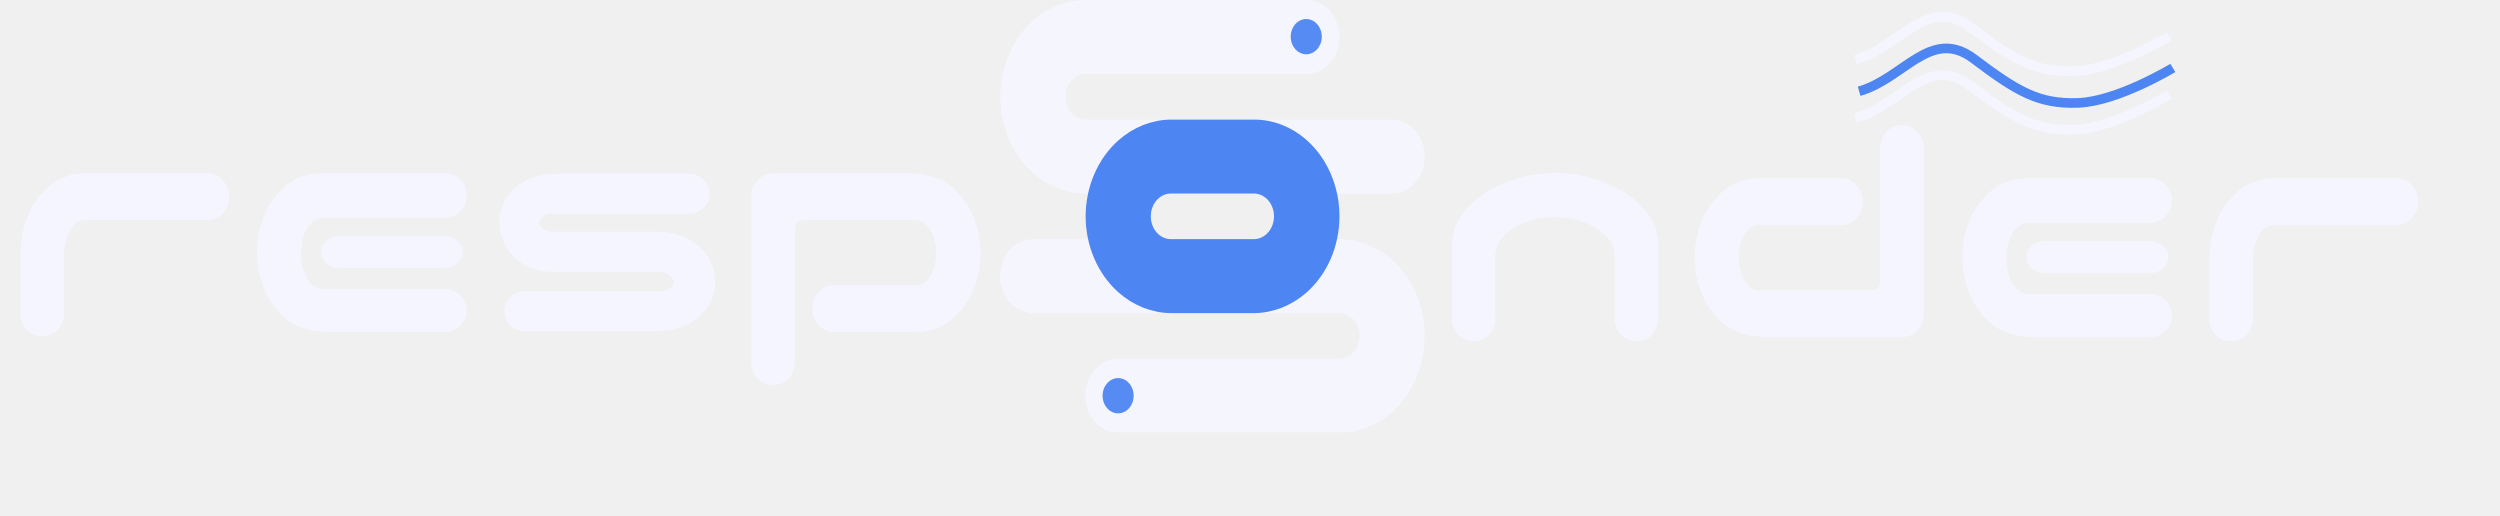
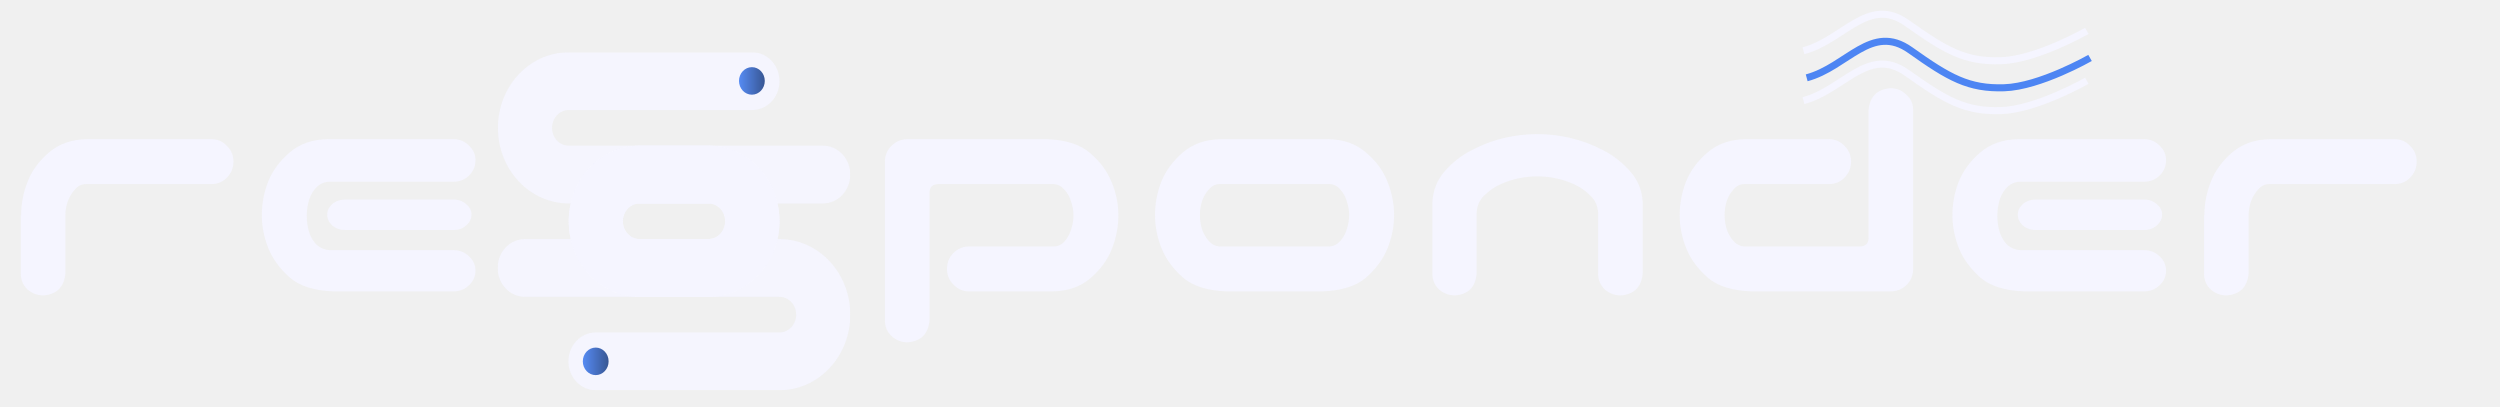
- <svg xmlns="http://www.w3.org/2000/svg" width="286" height="59" viewBox="0 0 286 59" fill="none">
-   <g clip-path="url(#clip0_1567_4672)">
-     <mask id="mask0_1567_4672" style="mask-type:luminance" maskUnits="userSpaceOnUse" x="114" y="0" width="49" height="50">
-       <path d="M162.992 0H114.4V49.5H162.992V0Z" fill="white" />
-     </mask>
-     <g mask="url(#mask0_1567_4672)">
-       <path opacity="0.946" d="M124.195 1.64733e-09C121.607 3.62302e-05 119.126 1.166 117.296 3.242C115.467 5.318 114.439 8.134 114.439 11.07C114.439 14.006 115.466 16.822 117.296 18.898C119.126 20.974 121.607 22.14 124.195 22.14H143.48C144.09 22.14 144.676 22.415 145.107 22.904C145.538 23.394 145.78 24.058 145.78 24.75C145.78 25.442 145.538 26.106 145.107 26.596C144.676 27.085 144.09 27.36 143.48 27.36L118.157 27.36C117.16 27.36 116.205 27.806 115.5 28.599C114.796 29.392 114.4 30.468 114.4 31.59C114.4 32.712 114.796 33.788 115.5 34.581C116.205 35.374 117.16 35.82 118.157 35.82H143.48C146.068 35.82 148.549 34.654 150.379 32.578C152.208 30.502 153.236 27.686 153.236 24.75C153.236 21.814 152.209 18.998 150.379 16.922C148.549 14.846 146.068 13.68 143.48 13.68H124.195C123.585 13.68 123 13.405 122.568 12.915C122.137 12.426 121.895 11.762 121.895 11.07C121.895 10.378 122.137 9.714 122.568 9.224C123 8.735 123.585 8.46 124.195 8.46H141.727H143.85H145.114H147.297H149.479C150.476 8.46 151.431 8.014 152.136 7.221C152.84 6.428 153.236 5.352 153.236 4.23C153.236 3.675 153.139 3.124 152.95 2.611C152.762 2.098 152.485 1.632 152.136 1.239C151.787 0.846 151.373 0.535 150.917 0.322C150.461 0.109 149.973 -1.55009e-05 149.479 1.64733e-09H147.297H145.114H143.85H141.727H124.195Z" fill="#F5F5FF" />
-       <path opacity="0.946" d="M149.435 6.21C150.416 6.21 151.212 5.308 151.212 4.194C151.212 3.08 150.416 2.178 149.435 2.178C148.453 2.178 147.658 3.08 147.658 4.194C147.658 5.308 148.453 6.21 149.435 6.21Z" fill="#4D85F3" />
-       <path opacity="0.946" d="M133.951 13.68C131.364 13.68 128.882 14.847 127.053 16.922C125.223 18.998 124.195 21.814 124.195 24.75C124.195 27.686 125.223 30.502 127.053 32.578C128.882 34.654 131.364 35.82 133.951 35.82H153.237C153.847 35.82 154.432 36.095 154.863 36.585C155.295 37.074 155.537 37.738 155.537 38.43C155.537 39.123 155.295 39.786 154.863 40.276C154.432 40.765 153.847 41.04 153.237 41.04L127.913 41.04C126.917 41.04 125.961 41.486 125.256 42.279C124.552 43.072 124.156 44.148 124.156 45.27C124.156 46.392 124.552 47.468 125.256 48.261C125.961 49.054 126.917 49.5 127.913 49.5H153.237C155.824 49.5 158.306 48.334 160.135 46.258C161.965 44.182 162.993 41.366 162.993 38.43C162.993 35.494 161.965 32.679 160.135 30.602C158.306 28.526 155.824 27.36 153.237 27.36H133.951C133.341 27.36 132.756 27.085 132.325 26.596C131.893 26.106 131.651 25.442 131.651 24.75C131.651 24.058 131.893 23.394 132.325 22.905C132.756 22.415 133.341 22.14 133.951 22.14H151.484H153.606H154.87H157.053H159.236C160.232 22.14 161.188 21.694 161.892 20.901C162.597 20.108 162.993 19.032 162.993 17.91C162.993 17.355 162.896 16.805 162.707 16.291C162.518 15.778 162.241 15.312 161.892 14.919C161.544 14.526 161.129 14.215 160.673 14.002C160.218 13.79 159.729 13.68 159.236 13.68H157.053H154.87H153.606H151.484H133.951Z" fill="#F5F5FF" />
-       <path opacity="0.946" d="M127.913 47.286C128.895 47.286 129.69 46.384 129.69 45.27C129.69 44.157 128.895 43.254 127.913 43.254C126.932 43.254 126.136 44.157 126.136 45.27C126.136 46.384 126.932 47.286 127.913 47.286Z" fill="#4D85F3" />
-       <path d="M133.951 13.68C133.432 13.684 132.913 13.735 132.401 13.832C132.311 13.853 132.222 13.875 132.133 13.899C131.706 13.989 131.285 14.113 130.872 14.268C130.783 14.304 130.694 14.341 130.606 14.38C130.189 14.553 129.783 14.758 129.391 14.994C129.328 15.032 129.265 15.071 129.203 15.111C128.771 15.384 128.358 15.694 127.968 16.038C127.955 16.05 127.941 16.062 127.927 16.074C126.768 17.106 125.83 18.423 125.183 19.926C124.537 21.428 124.199 23.078 124.195 24.75C124.199 26.421 124.537 28.07 125.183 29.572C125.829 31.075 126.766 32.392 127.925 33.424C127.94 33.437 127.954 33.45 127.97 33.462C128.359 33.805 128.77 34.115 129.201 34.387C129.264 34.427 129.327 34.467 129.391 34.505C129.783 34.741 130.189 34.946 130.606 35.119C130.693 35.158 130.782 35.195 130.87 35.231C131.282 35.386 131.703 35.509 132.129 35.6C132.219 35.624 132.31 35.646 132.401 35.667C132.912 35.765 133.43 35.816 133.948 35.82C133.949 35.82 133.95 35.82 133.951 35.82C133.952 35.82 133.953 35.82 133.954 35.82H143.477C143.478 35.82 143.48 35.82 143.481 35.82C144 35.816 144.518 35.765 145.031 35.667C145.12 35.647 145.209 35.625 145.297 35.602C145.725 35.51 146.147 35.387 146.56 35.232C146.649 35.196 146.737 35.158 146.824 35.12C147.242 34.947 147.648 34.741 148.041 34.505C148.104 34.467 148.166 34.429 148.228 34.389C148.66 34.115 149.074 33.805 149.465 33.46C149.478 33.449 149.491 33.438 149.504 33.427C150.663 32.395 151.601 31.077 152.248 29.574C152.895 28.072 153.233 26.422 153.237 24.75C153.236 22.449 152.604 20.206 151.428 18.332C150.252 16.458 148.591 15.046 146.675 14.292L146.675 14.292L146.674 14.292C146.17 14.094 145.652 13.944 145.126 13.842C145.112 13.839 145.097 13.836 145.083 13.833C144.556 13.733 144.022 13.681 143.487 13.68C143.485 13.68 143.483 13.68 143.48 13.68C143.479 13.68 143.478 13.68 143.477 13.68H133.96C133.957 13.68 133.954 13.68 133.951 13.68ZM133.951 22.14H143.445H143.594V22.146C144.177 22.189 144.724 22.482 145.123 22.965C145.523 23.449 145.745 24.087 145.745 24.75C145.744 25.412 145.521 26.048 145.121 26.531C144.722 27.013 144.176 27.305 143.594 27.348V27.36H143.445H133.951C133.341 27.36 132.756 27.085 132.324 26.595C131.893 26.106 131.651 25.442 131.651 24.75C131.651 24.058 131.893 23.394 132.324 22.904C132.756 22.415 133.341 22.14 133.951 22.14Z" fill="#4D85F3" />
-     </g>
-     <path d="M3.115 24.857C3.584 23.575 4.375 22.428 5.488 21.413C6.625 20.372 8.058 19.839 9.789 19.812H23.731C24.423 19.812 25.003 20.079 25.473 20.613C25.968 21.12 26.215 21.747 26.215 22.494C26.215 23.242 25.968 23.882 25.473 24.416C25.003 24.923 24.423 25.177 23.731 25.177H9.641C9.171 25.177 8.763 25.39 8.417 25.817C8.071 26.218 7.799 26.698 7.601 27.259C7.428 27.819 7.342 28.353 7.342 28.86V35.866C7.193 37.468 6.378 38.335 4.894 38.469C4.202 38.469 3.597 38.228 3.078 37.748C2.583 37.241 2.336 36.614 2.336 35.866V28.9H2.373C2.373 27.512 2.62 26.164 3.115 24.857ZM37.487 37.988C35.312 37.908 33.668 37.361 32.555 36.347C31.443 35.306 30.64 34.145 30.145 32.864C29.651 31.556 29.404 30.235 29.404 28.9C29.404 27.512 29.638 26.178 30.108 24.896C30.602 23.589 31.406 22.428 32.518 21.413C33.656 20.372 35.089 19.839 36.819 19.812H50.909C51.602 19.812 52.183 20.066 52.652 20.573C53.147 21.053 53.394 21.64 53.394 22.334C53.394 23.055 53.147 23.669 52.652 24.176C52.183 24.656 51.602 24.896 50.909 24.896H37.042C36.498 24.896 36.016 25.097 35.596 25.497C35.2 25.897 34.904 26.418 34.706 27.058C34.533 27.699 34.446 28.326 34.446 28.94C34.446 29.607 34.533 30.261 34.706 30.902C34.904 31.542 35.2 32.063 35.596 32.463C36.016 32.837 36.498 33.037 37.042 33.064H50.909C51.602 33.064 52.183 33.304 52.652 33.784C53.147 34.265 53.394 34.839 53.394 35.506C53.394 36.2 53.147 36.787 52.652 37.267C52.183 37.748 51.602 37.988 50.909 37.988H37.487ZM52.949 28.82C52.949 29.327 52.739 29.767 52.319 30.141C51.948 30.488 51.478 30.662 50.909 30.662H38.785C38.216 30.662 37.734 30.488 37.339 30.141C36.943 29.767 36.745 29.327 36.745 28.82C36.745 28.34 36.943 27.913 37.339 27.539C37.734 27.192 38.216 27.018 38.785 27.018H50.909C51.478 27.018 51.96 27.205 52.356 27.579C52.751 27.926 52.949 28.34 52.949 28.82ZM81.203 22.134C81.203 22.801 80.956 23.362 80.462 23.816C79.992 24.243 79.411 24.456 78.719 24.456H63.034C62.713 24.456 62.453 24.523 62.256 24.656C62.058 24.79 61.91 24.937 61.811 25.097C61.712 25.23 61.663 25.35 61.663 25.457C61.663 25.59 61.712 25.737 61.811 25.897C61.91 26.031 62.058 26.164 62.256 26.298C62.453 26.404 62.713 26.471 63.034 26.498H75.159C76.716 26.525 78.002 26.858 79.015 27.499C80.029 28.113 80.746 28.847 81.166 29.701C81.611 30.528 81.833 31.369 81.833 32.223C81.833 33.05 81.611 33.891 81.166 34.745C80.721 35.573 79.992 36.307 78.978 36.947C77.99 37.561 76.716 37.868 75.159 37.868C74.887 37.895 74.69 37.908 74.566 37.908H60.179C59.487 37.908 58.894 37.694 58.399 37.267C57.93 36.814 57.695 36.267 57.695 35.626C57.695 34.959 57.942 34.398 58.437 33.945C58.906 33.518 59.487 33.304 60.179 33.304H75.456C75.827 33.331 76.123 33.277 76.346 33.144C76.593 33.011 76.778 32.864 76.902 32.703C77.025 32.543 77.087 32.383 77.087 32.223C77.087 32.143 77.025 32.01 76.902 31.823C76.778 31.609 76.593 31.449 76.346 31.342C76.123 31.209 75.827 31.129 75.456 31.102H63.294C61.86 31.075 60.674 30.755 59.734 30.141C58.795 29.5 58.127 28.767 57.732 27.939C57.337 27.112 57.139 26.284 57.139 25.457C57.139 24.63 57.337 23.816 57.732 23.015C58.152 22.188 58.82 21.48 59.734 20.893C60.674 20.279 61.86 19.945 63.294 19.892C63.541 19.865 63.726 19.852 63.85 19.852H78.719C79.411 19.852 79.992 20.079 80.462 20.533C80.956 20.96 81.203 21.494 81.203 22.134ZM90.955 41.471C90.807 43.073 89.991 43.94 88.508 44.074C87.816 44.074 87.21 43.82 86.691 43.313C86.196 42.832 85.949 42.218 85.949 41.471V22.414C85.974 21.667 86.233 21.053 86.728 20.573C87.222 20.066 87.816 19.812 88.508 19.812H104.081C106.256 19.892 107.9 20.453 109.012 21.494C110.125 22.508 110.928 23.669 111.423 24.977C111.917 26.258 112.164 27.566 112.164 28.9C112.164 30.288 111.917 31.636 111.423 32.944C110.953 34.225 110.149 35.386 109.012 36.427C107.9 37.441 106.479 37.961 104.748 37.988H95.404C94.712 37.988 94.131 37.721 93.662 37.187C93.167 36.68 92.92 36.053 92.92 35.306C92.92 34.559 93.155 33.931 93.624 33.424C94.119 32.89 94.712 32.623 95.404 32.623H104.897C105.366 32.623 105.774 32.423 106.12 32.023C106.466 31.596 106.713 31.115 106.862 30.582C107.035 30.021 107.121 29.474 107.121 28.94C107.121 28.38 107.035 27.832 106.862 27.299C106.713 26.738 106.466 26.258 106.12 25.857C105.774 25.43 105.366 25.203 104.897 25.177H91.919C91.276 25.203 90.955 25.55 90.955 26.218V41.471Z" fill="#F5F5FF" />
-     <path d="M177.891 19.785C179.177 19.785 180.437 19.945 181.673 20.265C182.934 20.585 184.133 21.066 185.27 21.706C186.407 22.32 187.408 23.148 188.273 24.189C189.163 25.23 189.645 26.471 189.72 27.912V29.593V36.44C189.571 38.041 188.755 38.908 187.272 39.042C186.58 39.042 185.974 38.802 185.455 38.321C184.961 37.814 184.714 37.187 184.714 36.44V34.678V29.153C184.664 28.326 184.368 27.645 183.824 27.111C183.305 26.551 182.712 26.11 182.044 25.79C181.401 25.47 180.722 25.23 180.005 25.069C179.313 24.909 178.608 24.829 177.891 24.829C177.174 24.829 176.457 24.909 175.741 25.069C175.048 25.23 174.369 25.47 173.701 25.79C173.059 26.11 172.465 26.551 171.921 27.111C171.402 27.645 171.118 28.326 171.069 29.153V34.678V36.44C170.945 38.041 170.142 38.908 168.659 39.042C167.966 39.042 167.361 38.802 166.842 38.321C166.347 37.814 166.1 37.187 166.1 36.44V29.593V27.912C166.174 26.471 166.644 25.23 167.509 24.189C168.374 23.148 169.376 22.32 170.512 21.706C171.649 21.066 172.836 20.585 174.072 20.265C175.333 19.945 176.606 19.785 177.891 19.785ZM215.082 16.902C215.23 15.301 216.046 14.433 217.529 14.3C218.221 14.3 218.814 14.553 219.309 15.06C219.828 15.541 220.087 16.155 220.087 16.902V35.959C220.062 36.706 219.803 37.334 219.309 37.841C218.814 38.321 218.221 38.561 217.529 38.561H201.956C199.78 38.481 198.136 37.934 197.024 36.92C195.912 35.879 195.108 34.718 194.614 33.437C194.119 32.129 193.872 30.808 193.872 29.473C193.872 28.085 194.107 26.751 194.577 25.47C195.071 24.162 195.875 23.001 196.987 21.987C198.124 20.946 199.558 20.412 201.288 20.385H210.632C211.324 20.385 211.905 20.652 212.375 21.186C212.869 21.693 213.116 22.32 213.116 23.068C213.116 23.815 212.869 24.456 212.375 24.989C211.905 25.496 211.324 25.75 210.632 25.75H201.14C200.67 25.75 200.262 25.963 199.916 26.39C199.57 26.791 199.311 27.271 199.138 27.832C198.989 28.366 198.915 28.899 198.915 29.433C198.915 29.994 198.989 30.554 199.138 31.115C199.311 31.649 199.57 32.129 199.916 32.556C200.262 32.956 200.67 33.17 201.14 33.197H214.118C214.76 33.17 215.082 32.823 215.082 32.156V16.902ZM232.583 38.561C230.407 38.481 228.764 37.934 227.651 36.92C226.539 35.879 225.736 34.718 225.241 33.437C224.747 32.129 224.5 30.808 224.5 29.473C224.5 28.085 224.735 26.751 225.204 25.47C225.699 24.162 226.502 23.001 227.614 21.987C228.751 20.946 230.185 20.412 231.915 20.385H246.006C246.697 20.385 247.278 20.639 247.749 21.146C248.243 21.626 248.489 22.213 248.489 22.907C248.489 23.628 248.243 24.242 247.749 24.749C247.278 25.23 246.697 25.47 246.006 25.47H232.138C231.594 25.47 231.112 25.67 230.692 26.07C230.296 26.471 230 26.991 229.802 27.632C229.629 28.272 229.542 28.899 229.542 29.513C229.542 30.18 229.629 30.834 229.802 31.475C230 32.115 230.296 32.636 230.692 33.036C231.112 33.41 231.594 33.61 232.138 33.637H246.006C246.697 33.637 247.278 33.877 247.749 34.358C248.243 34.838 248.489 35.412 248.489 36.079C248.489 36.773 248.243 37.36 247.749 37.841C247.278 38.321 246.697 38.561 246.006 38.561H232.583ZM248.045 29.393C248.045 29.9 247.836 30.341 247.414 30.714C247.044 31.061 246.573 31.235 246.006 31.235H233.881C233.312 31.235 232.83 31.061 232.435 30.714C232.039 30.341 231.841 29.9 231.841 29.393C231.841 28.913 232.039 28.486 232.435 28.112C232.83 27.765 233.312 27.591 233.881 27.591H246.006C246.573 27.591 247.057 27.778 247.451 28.152C247.848 28.499 248.045 28.913 248.045 29.393ZM253.534 25.43C254.002 24.148 254.793 23.001 255.905 21.987C257.042 20.946 258.477 20.412 260.208 20.385H274.148C274.841 20.385 275.422 20.652 275.891 21.186C276.386 21.693 276.633 22.32 276.633 23.068C276.633 23.815 276.386 24.456 275.891 24.989C275.422 25.496 274.841 25.75 274.148 25.75H260.057C259.589 25.75 259.182 25.963 258.834 26.39C258.489 26.791 258.218 27.271 258.018 27.832C257.846 28.392 257.759 28.926 257.759 29.433V36.44C257.611 38.041 256.795 38.908 255.311 39.042C254.621 39.042 254.014 38.802 253.497 38.321C253.001 37.814 252.754 37.187 252.754 36.44V29.473H252.791C252.791 28.085 253.038 26.738 253.534 25.43Z" fill="#F5F5FF" />
-     <path d="M212.28 6.814C217.405 5.366 220.484 -0.6 225.406 3.107C230.327 6.814 232.787 8.296 237.298 8.148C241.809 8 248.166 4.145 248.166 4.145" stroke="#F5F5FF" stroke-width="1.1" />
-     <path d="M212.686 10.44C217.812 8.993 220.891 3.027 225.812 6.733C230.733 10.44 233.193 11.923 237.705 11.774C242.215 11.626 248.572 7.771 248.572 7.771" stroke="#4D85F3" stroke-width="1.1" />
-     <path d="M212.28 13.504C217.405 12.056 220.484 6.09 225.406 9.797C230.327 13.504 232.787 14.986 237.298 14.838C241.809 14.69 248.166 10.835 248.166 10.835" stroke="#F5F5FF" stroke-width="1.1" />
+ <svg xmlns="http://www.w3.org/2000/svg" width="314" height="51" viewBox="0 0 314 51" fill="none">
+   <mask id="mask0_1573_562" style="mask-type:luminance" maskUnits="userSpaceOnUse" x="62" y="6" width="45" height="44">
+     <path d="M106.796 6.567H62.504V49.012H106.796V6.567Z" fill="white" />
+   </mask>
+   <g mask="url(#mask0_1573_562)">
+     <path opacity="0.946" d="M71.432 6.567C69.073 6.567 66.812 7.567 65.144 9.348C63.476 11.128 62.539 13.542 62.539 16.059C62.539 18.577 63.476 20.991 65.144 22.771C66.811 24.552 69.073 25.552 71.432 25.552H89.011C89.567 25.552 90.1 25.788 90.494 26.207C90.887 26.627 91.108 27.196 91.108 27.79C91.108 28.383 90.887 28.953 90.494 29.372C90.1 29.792 89.567 30.028 89.011 30.028L65.928 30.028C65.02 30.028 64.149 30.41 63.507 31.09C62.865 31.77 62.504 32.693 62.504 33.655C62.504 34.617 62.865 35.539 63.507 36.219C64.149 36.9 65.02 37.282 65.928 37.282H89.011C91.37 37.282 93.631 36.282 95.299 34.502C96.967 32.721 97.903 30.307 97.903 27.79C97.904 25.272 96.967 22.858 95.299 21.078C93.631 19.298 91.37 18.297 89.011 18.297H71.432C70.876 18.297 70.343 18.062 69.949 17.642C69.556 17.222 69.335 16.653 69.335 16.059C69.335 15.466 69.556 14.897 69.949 14.477C70.343 14.057 70.876 13.822 71.432 13.821H87.413H89.348H90.5H92.489H94.479C95.387 13.822 96.258 13.439 96.901 12.759C97.543 12.079 97.903 11.156 97.903 10.194C97.903 9.718 97.815 9.247 97.643 8.806C97.471 8.366 97.218 7.967 96.901 7.63C96.583 7.293 96.205 7.026 95.79 6.843C95.374 6.661 94.929 6.567 94.479 6.567H92.489H90.5H89.348H87.413H71.432Z" fill="#F5F5FF" />
+     <path opacity="0.946" d="M94.438 11.893C95.332 11.893 96.057 11.119 96.057 10.164C96.057 9.209 95.332 8.435 94.438 8.435C93.543 8.435 92.818 9.209 92.818 10.164C92.818 11.119 93.543 11.893 94.438 11.893Z" fill="url(#paint0_linear_1573_562)" />
+     <path opacity="0.946" d="M80.324 18.297C77.966 18.297 75.704 19.297 74.036 21.078C72.368 22.858 71.431 25.272 71.431 27.79C71.431 30.307 72.368 32.721 74.036 34.502C75.704 36.282 77.966 37.282 80.324 37.282H97.903C98.459 37.282 98.992 37.518 99.385 37.937C99.778 38.357 99.999 38.926 99.999 39.52C99.999 40.113 99.778 40.683 99.385 41.102C98.992 41.522 98.459 41.758 97.903 41.758L74.82 41.758C73.912 41.758 73.041 42.14 72.399 42.82C71.757 43.5 71.396 44.423 71.396 45.385C71.396 46.347 71.757 47.269 72.399 47.95C73.041 48.63 73.912 49.012 74.82 49.012H97.903C100.262 49.012 102.524 48.012 104.191 46.232C105.859 44.452 106.796 42.037 106.796 39.52C106.796 37.002 105.859 34.588 104.191 32.808C102.524 31.028 100.262 30.028 97.903 30.027H80.324C79.768 30.027 79.235 29.792 78.842 29.372C78.448 28.952 78.228 28.383 78.228 27.79C78.228 27.196 78.448 26.627 78.842 26.207C79.235 25.787 79.768 25.552 80.324 25.552H96.305H98.24H99.392H101.382H103.372C104.28 25.552 105.151 25.169 105.793 24.489C106.435 23.809 106.796 22.886 106.796 21.924C106.796 21.448 106.707 20.977 106.535 20.536C106.363 20.096 106.111 19.697 105.793 19.36C105.474 19.023 105.098 18.756 104.682 18.573C104.267 18.391 103.821 18.297 103.372 18.297H101.382H99.392H98.24H96.305H80.324Z" fill="#F5F5FF" />
+     <path opacity="0.946" d="M74.821 47.114C75.715 47.114 76.441 46.34 76.441 45.385C76.441 44.43 75.715 43.656 74.821 43.656C73.926 43.656 73.201 44.43 73.201 45.385C73.201 46.34 73.926 47.114 74.821 47.114Z" fill="url(#paint1_linear_1573_562)" />
+     <path d="M80.324 18.297C79.85 18.301 79.378 18.345 78.911 18.428C78.829 18.446 78.748 18.465 78.667 18.485C78.278 18.563 77.894 18.669 77.518 18.802C77.436 18.832 77.355 18.865 77.275 18.898C76.895 19.047 76.525 19.222 76.168 19.424C76.11 19.457 76.053 19.491 75.996 19.525C75.602 19.759 75.226 20.025 74.871 20.32C74.858 20.33 74.846 20.34 74.833 20.35C73.776 21.236 72.921 22.365 72.332 23.653C71.743 24.942 71.435 26.356 71.431 27.79C71.435 29.223 71.743 30.637 72.332 31.925C72.92 33.213 73.775 34.342 74.831 35.227C74.844 35.238 74.858 35.249 74.872 35.26C75.227 35.554 75.602 35.82 75.994 36.053C76.051 36.088 76.109 36.122 76.167 36.155C76.525 36.357 76.895 36.533 77.275 36.681C77.355 36.714 77.435 36.746 77.516 36.777C77.891 36.91 78.274 37.015 78.663 37.093C78.745 37.114 78.828 37.133 78.911 37.151C79.377 37.235 79.849 37.278 80.322 37.282C80.323 37.282 80.323 37.282 80.324 37.282C80.325 37.282 80.326 37.282 80.327 37.282H89.007C89.008 37.282 89.009 37.282 89.01 37.282C89.483 37.279 89.956 37.235 90.423 37.151C90.504 37.133 90.585 37.115 90.666 37.095C91.055 37.017 91.44 36.911 91.817 36.778C91.898 36.747 91.978 36.715 92.058 36.682C92.439 36.533 92.809 36.357 93.168 36.154C93.225 36.122 93.281 36.089 93.338 36.055C93.732 35.821 94.109 35.554 94.465 35.258C94.477 35.249 94.489 35.239 94.5 35.23C95.557 34.345 96.412 33.215 97.002 31.927C97.591 30.638 97.899 29.224 97.903 27.79C97.903 25.817 97.327 23.893 96.255 22.287C95.183 20.679 93.669 19.469 91.922 18.823L91.921 18.822C91.462 18.653 90.99 18.524 90.51 18.436C90.497 18.434 90.484 18.431 90.471 18.429C89.99 18.343 89.503 18.299 89.016 18.298C89.015 18.297 89.012 18.297 89.01 18.297C89.009 18.297 89.008 18.297 89.007 18.298H80.332C80.33 18.297 80.327 18.297 80.324 18.297ZM80.324 25.552H88.978H89.113V25.557C89.645 25.593 90.144 25.845 90.507 26.259C90.872 26.674 91.075 27.221 91.075 27.79C91.073 28.357 90.87 28.903 90.506 29.317C90.142 29.73 89.644 29.981 89.113 30.017V30.028H88.978H80.324C79.768 30.028 79.234 29.792 78.841 29.372C78.448 28.953 78.227 28.383 78.227 27.79C78.227 27.196 78.448 26.627 78.841 26.207C79.234 25.788 79.768 25.552 80.324 25.552Z" fill="#F5F5FF" />
  </g>
+   <path d="M3.484 22.784C4.009 21.436 4.894 20.228 6.138 19.161C7.41 18.066 9.013 17.504 10.949 17.476H26.542C27.316 17.476 27.966 17.757 28.491 18.319C29.044 18.852 29.321 19.512 29.321 20.298C29.321 21.085 29.044 21.759 28.491 22.32C27.966 22.854 27.316 23.121 26.542 23.121H10.783C10.258 23.121 9.801 23.345 9.414 23.795C9.027 24.216 8.723 24.721 8.502 25.311C8.308 25.901 8.212 26.462 8.212 26.996V34.368C8.046 36.053 7.133 36.965 5.474 37.106C4.7 37.106 4.023 36.853 3.442 36.348C2.889 35.814 2.613 35.154 2.613 34.368V27.038H2.654C2.654 25.578 2.931 24.16 3.484 22.784ZM41.928 36.6C39.495 36.516 37.657 35.941 36.413 34.873C35.168 33.778 34.27 32.556 33.717 31.209C33.164 29.832 32.887 28.442 32.887 27.038C32.887 25.578 33.15 24.174 33.675 22.826C34.228 21.45 35.127 20.228 36.371 19.161C37.643 18.066 39.246 17.504 41.182 17.476H56.941C57.715 17.476 58.365 17.743 58.89 18.276C59.443 18.782 59.72 19.4 59.72 20.13C59.72 20.888 59.443 21.534 58.89 22.068C58.365 22.573 57.715 22.826 56.941 22.826H41.431C40.822 22.826 40.283 23.036 39.813 23.458C39.371 23.879 39.039 24.427 38.818 25.101C38.624 25.774 38.528 26.434 38.528 27.08C38.528 27.782 38.624 28.47 38.818 29.144C39.039 29.818 39.371 30.366 39.813 30.787C40.283 31.18 40.822 31.391 41.431 31.419H56.941C57.715 31.419 58.365 31.672 58.89 32.177C59.443 32.683 59.72 33.287 59.72 33.989C59.72 34.719 59.443 35.337 58.89 35.842C58.365 36.348 57.715 36.6 56.941 36.6H41.928ZM59.222 26.954C59.222 27.488 58.987 27.951 58.517 28.344C58.102 28.709 57.577 28.892 56.941 28.892H43.38C42.744 28.892 42.205 28.709 41.762 28.344C41.32 27.951 41.099 27.488 41.099 26.954C41.099 26.448 41.32 25.999 41.762 25.606C42.205 25.241 42.744 25.058 43.38 25.058H56.941C57.577 25.058 58.116 25.255 58.559 25.648C59.001 26.013 59.222 26.448 59.222 26.954Z" fill="#F5F5FF" />
+   <path d="M116.745 40.265C116.578 41.95 115.667 42.863 114.007 43.003C113.234 43.003 112.556 42.736 111.976 42.203C111.423 41.697 111.146 41.051 111.146 40.265V20.214C111.173 19.428 111.464 18.782 112.017 18.276C112.57 17.743 113.234 17.476 114.007 17.476H131.426C133.859 17.56 135.697 18.15 136.942 19.245C138.186 20.312 139.084 21.534 139.637 22.91C140.191 24.258 140.466 25.634 140.466 27.038C140.466 28.498 140.191 29.917 139.637 31.293C139.112 32.641 138.213 33.862 136.942 34.958C135.697 36.025 134.107 36.572 132.172 36.6H121.721C120.948 36.6 120.298 36.32 119.773 35.758C119.219 35.224 118.943 34.564 118.943 33.778C118.943 32.992 119.205 32.332 119.73 31.798C120.283 31.237 120.948 30.956 121.721 30.956H132.338C132.863 30.956 133.32 30.745 133.706 30.324C134.094 29.875 134.371 29.369 134.536 28.808C134.73 28.218 134.827 27.642 134.827 27.08C134.827 26.491 134.73 25.915 134.536 25.353C134.371 24.764 134.094 24.258 133.706 23.837C133.32 23.387 132.863 23.149 132.338 23.121H117.823C117.104 23.149 116.745 23.514 116.745 24.216V40.265ZM154.111 36.6C151.678 36.516 149.839 35.941 148.595 34.873C147.351 33.778 146.453 32.556 145.9 31.209C145.346 29.832 145.07 28.442 145.07 27.038C145.07 25.578 145.332 24.174 145.858 22.826C146.411 21.45 147.31 20.228 148.554 19.161C149.826 18.066 151.429 17.504 153.364 17.476H166.801C168.737 17.504 170.327 18.066 171.57 19.161C172.842 20.228 173.741 21.45 174.266 22.826C174.819 24.174 175.096 25.578 175.096 27.038C175.096 28.442 174.819 29.832 174.266 31.209C173.714 32.556 172.815 33.778 171.57 34.873C170.327 35.941 168.488 36.516 166.055 36.6H154.111ZM153.199 23.121C152.674 23.121 152.217 23.345 151.83 23.795C151.443 24.216 151.152 24.721 150.959 25.311C150.793 25.873 150.71 26.434 150.71 26.996C150.71 27.586 150.793 28.176 150.959 28.765C151.152 29.327 151.443 29.832 151.83 30.282C152.217 30.703 152.674 30.928 153.199 30.956H166.967C167.493 30.928 167.949 30.703 168.336 30.282C168.723 29.832 168.999 29.327 169.166 28.765C169.359 28.176 169.455 27.586 169.455 26.996C169.455 26.434 169.359 25.873 169.166 25.311C168.999 24.721 168.723 24.216 168.336 23.795C167.949 23.345 167.493 23.121 166.967 23.121H153.199ZM193.095 16.844C194.533 16.844 195.942 17.013 197.325 17.35C198.734 17.687 200.076 18.192 201.348 18.866C202.619 19.512 203.739 20.383 204.707 21.478C205.702 22.573 206.241 23.879 206.324 25.395V27.165V34.368C206.158 36.053 205.246 36.965 203.587 37.106C202.813 37.106 202.135 36.853 201.555 36.348C201.002 35.814 200.725 35.154 200.725 34.368V32.514V26.701C200.671 25.831 200.338 25.114 199.73 24.553C199.149 23.963 198.486 23.5 197.74 23.163C197.021 22.826 196.26 22.573 195.458 22.404C194.684 22.236 193.897 22.152 193.095 22.152C192.292 22.152 191.491 22.236 190.689 22.404C189.915 22.573 189.155 22.826 188.409 23.163C187.69 23.5 187.026 23.963 186.418 24.553C185.837 25.114 185.519 25.831 185.464 26.701V32.514V34.368C185.325 36.053 184.427 36.965 182.768 37.106C181.994 37.106 181.317 36.853 180.736 36.348C180.183 35.814 179.906 35.154 179.906 34.368V27.165V25.395C179.989 23.879 180.515 22.573 181.482 21.478C182.45 20.383 183.57 19.512 184.842 18.866C186.114 18.192 187.44 17.687 188.823 17.35C190.233 17.013 191.657 16.844 193.095 16.844ZM234.691 13.811C234.857 12.126 235.769 11.214 237.428 11.073C238.202 11.073 238.866 11.34 239.419 11.874C239.999 12.379 240.289 13.025 240.289 13.811V33.862C240.262 34.649 239.972 35.309 239.419 35.842C238.866 36.348 238.202 36.6 237.428 36.6H220.01C217.577 36.516 215.738 35.941 214.494 34.873C213.25 33.778 212.351 32.556 211.799 31.209C211.246 29.832 210.969 28.442 210.969 27.038C210.969 25.578 211.231 24.174 211.757 22.826C212.31 21.45 213.208 20.228 214.453 19.161C215.725 18.066 217.328 17.504 219.263 17.476H229.714C230.489 17.476 231.139 17.757 231.664 18.319C232.217 18.852 232.493 19.512 232.493 20.298C232.493 21.085 232.217 21.759 231.664 22.32C231.139 22.854 230.489 23.121 229.714 23.121H219.098C218.572 23.121 218.116 23.345 217.729 23.795C217.342 24.216 217.051 24.721 216.858 25.311C216.692 25.873 216.609 26.434 216.609 26.996C216.609 27.586 216.692 28.176 216.858 28.765C217.051 29.327 217.342 29.832 217.729 30.282C218.116 30.703 218.572 30.928 219.098 30.956H233.613C234.332 30.928 234.691 30.563 234.691 29.861V13.811ZM254.265 36.6C251.832 36.516 249.994 35.941 248.75 34.873C247.506 33.778 246.607 32.556 246.055 31.209C245.502 29.832 245.225 28.442 245.225 27.038C245.225 25.578 245.487 24.174 246.012 22.826C246.566 21.45 247.464 20.228 248.709 19.161C249.98 18.066 251.584 17.504 253.519 17.476H269.278C270.053 17.476 270.703 17.743 271.228 18.276C271.781 18.782 272.058 19.4 272.058 20.13C272.058 20.888 271.781 21.534 271.228 22.068C270.703 22.573 270.053 22.826 269.278 22.826H253.768C253.16 22.826 252.621 23.036 252.15 23.458C251.708 23.879 251.376 24.427 251.155 25.101C250.962 25.774 250.865 26.434 250.865 27.08C250.865 27.782 250.962 28.47 251.155 29.144C251.376 29.818 251.708 30.366 252.15 30.787C252.621 31.18 253.16 31.391 253.768 31.419H269.278C270.053 31.419 270.703 31.672 271.228 32.177C271.781 32.683 272.058 33.287 272.058 33.989C272.058 34.719 271.781 35.337 271.228 35.842C270.703 36.348 270.053 36.6 269.278 36.6H254.265ZM271.56 26.954C271.56 27.488 271.325 27.951 270.854 28.344C270.439 28.709 269.914 28.892 269.278 28.892H255.717C255.081 28.892 254.542 28.709 254.1 28.344C253.658 27.951 253.437 27.488 253.437 26.954C253.437 26.448 253.658 25.999 254.1 25.606C254.542 25.241 255.081 25.058 255.717 25.058H269.278C269.914 25.058 270.454 25.255 270.896 25.648C271.339 26.013 271.56 26.448 271.56 26.954ZM277.697 22.784C278.223 21.436 279.107 20.228 280.352 19.161C281.623 18.066 283.227 17.504 285.163 17.476H300.756C301.53 17.476 302.18 17.757 302.705 18.319C303.258 18.852 303.534 19.512 303.534 20.298C303.534 21.085 303.258 21.759 302.705 22.32C302.18 22.854 301.53 23.121 300.756 23.121H284.996C284.471 23.121 284.015 23.345 283.628 23.795C283.24 24.216 282.937 24.721 282.715 25.311C282.522 25.901 282.426 26.462 282.426 26.996V34.368C282.259 36.053 281.347 36.965 279.688 37.106C278.914 37.106 278.236 36.853 277.656 36.348C277.103 35.814 276.827 35.154 276.827 34.368V27.038H276.868C276.868 25.578 277.145 24.16 277.697 22.784Z" fill="#F5F5FF" />
+   <path d="M226.516 6.378C231.599 5.023 234.653 -0.562 239.533 2.908C244.414 6.378 246.854 7.766 251.328 7.627C255.802 7.489 262.106 3.88 262.106 3.88" stroke="#F5F5FF" stroke-width="0.887" />
+   <path d="M226.92 9.774C232.003 8.419 235.057 2.834 239.938 6.304C244.818 9.774 247.258 11.162 251.733 11.023C256.206 10.885 262.51 7.276 262.51 7.276" stroke="#4D85F3" stroke-width="0.887" />
+   <path d="M226.516 12.641C231.599 11.286 234.653 5.701 239.533 9.171C244.414 12.641 246.854 14.029 251.328 13.891C255.802 13.752 262.106 10.143 262.106 10.143" stroke="#F5F5FF" stroke-width="0.887" />
  <defs>
-     <clipPath id="clip0_1567_4672">
-       <rect width="286" height="58.3" fill="white" />
-     </clipPath>
+     <linearGradient id="paint0_linear_1573_562" x1="92.818" y1="10.164" x2="96.057" y2="10.164" gradientUnits="userSpaceOnUse">
+       <stop stop-color="#4D85F3" />
+       <stop offset="1" stop-color="#2D4D8D" />
+     </linearGradient>
+     <linearGradient id="paint1_linear_1573_562" x1="73.201" y1="45.385" x2="76.441" y2="45.385" gradientUnits="userSpaceOnUse">
+       <stop stop-color="#4D85F3" />
+       <stop offset="1" stop-color="#2D4D8D" />
+     </linearGradient>
  </defs>
</svg>
